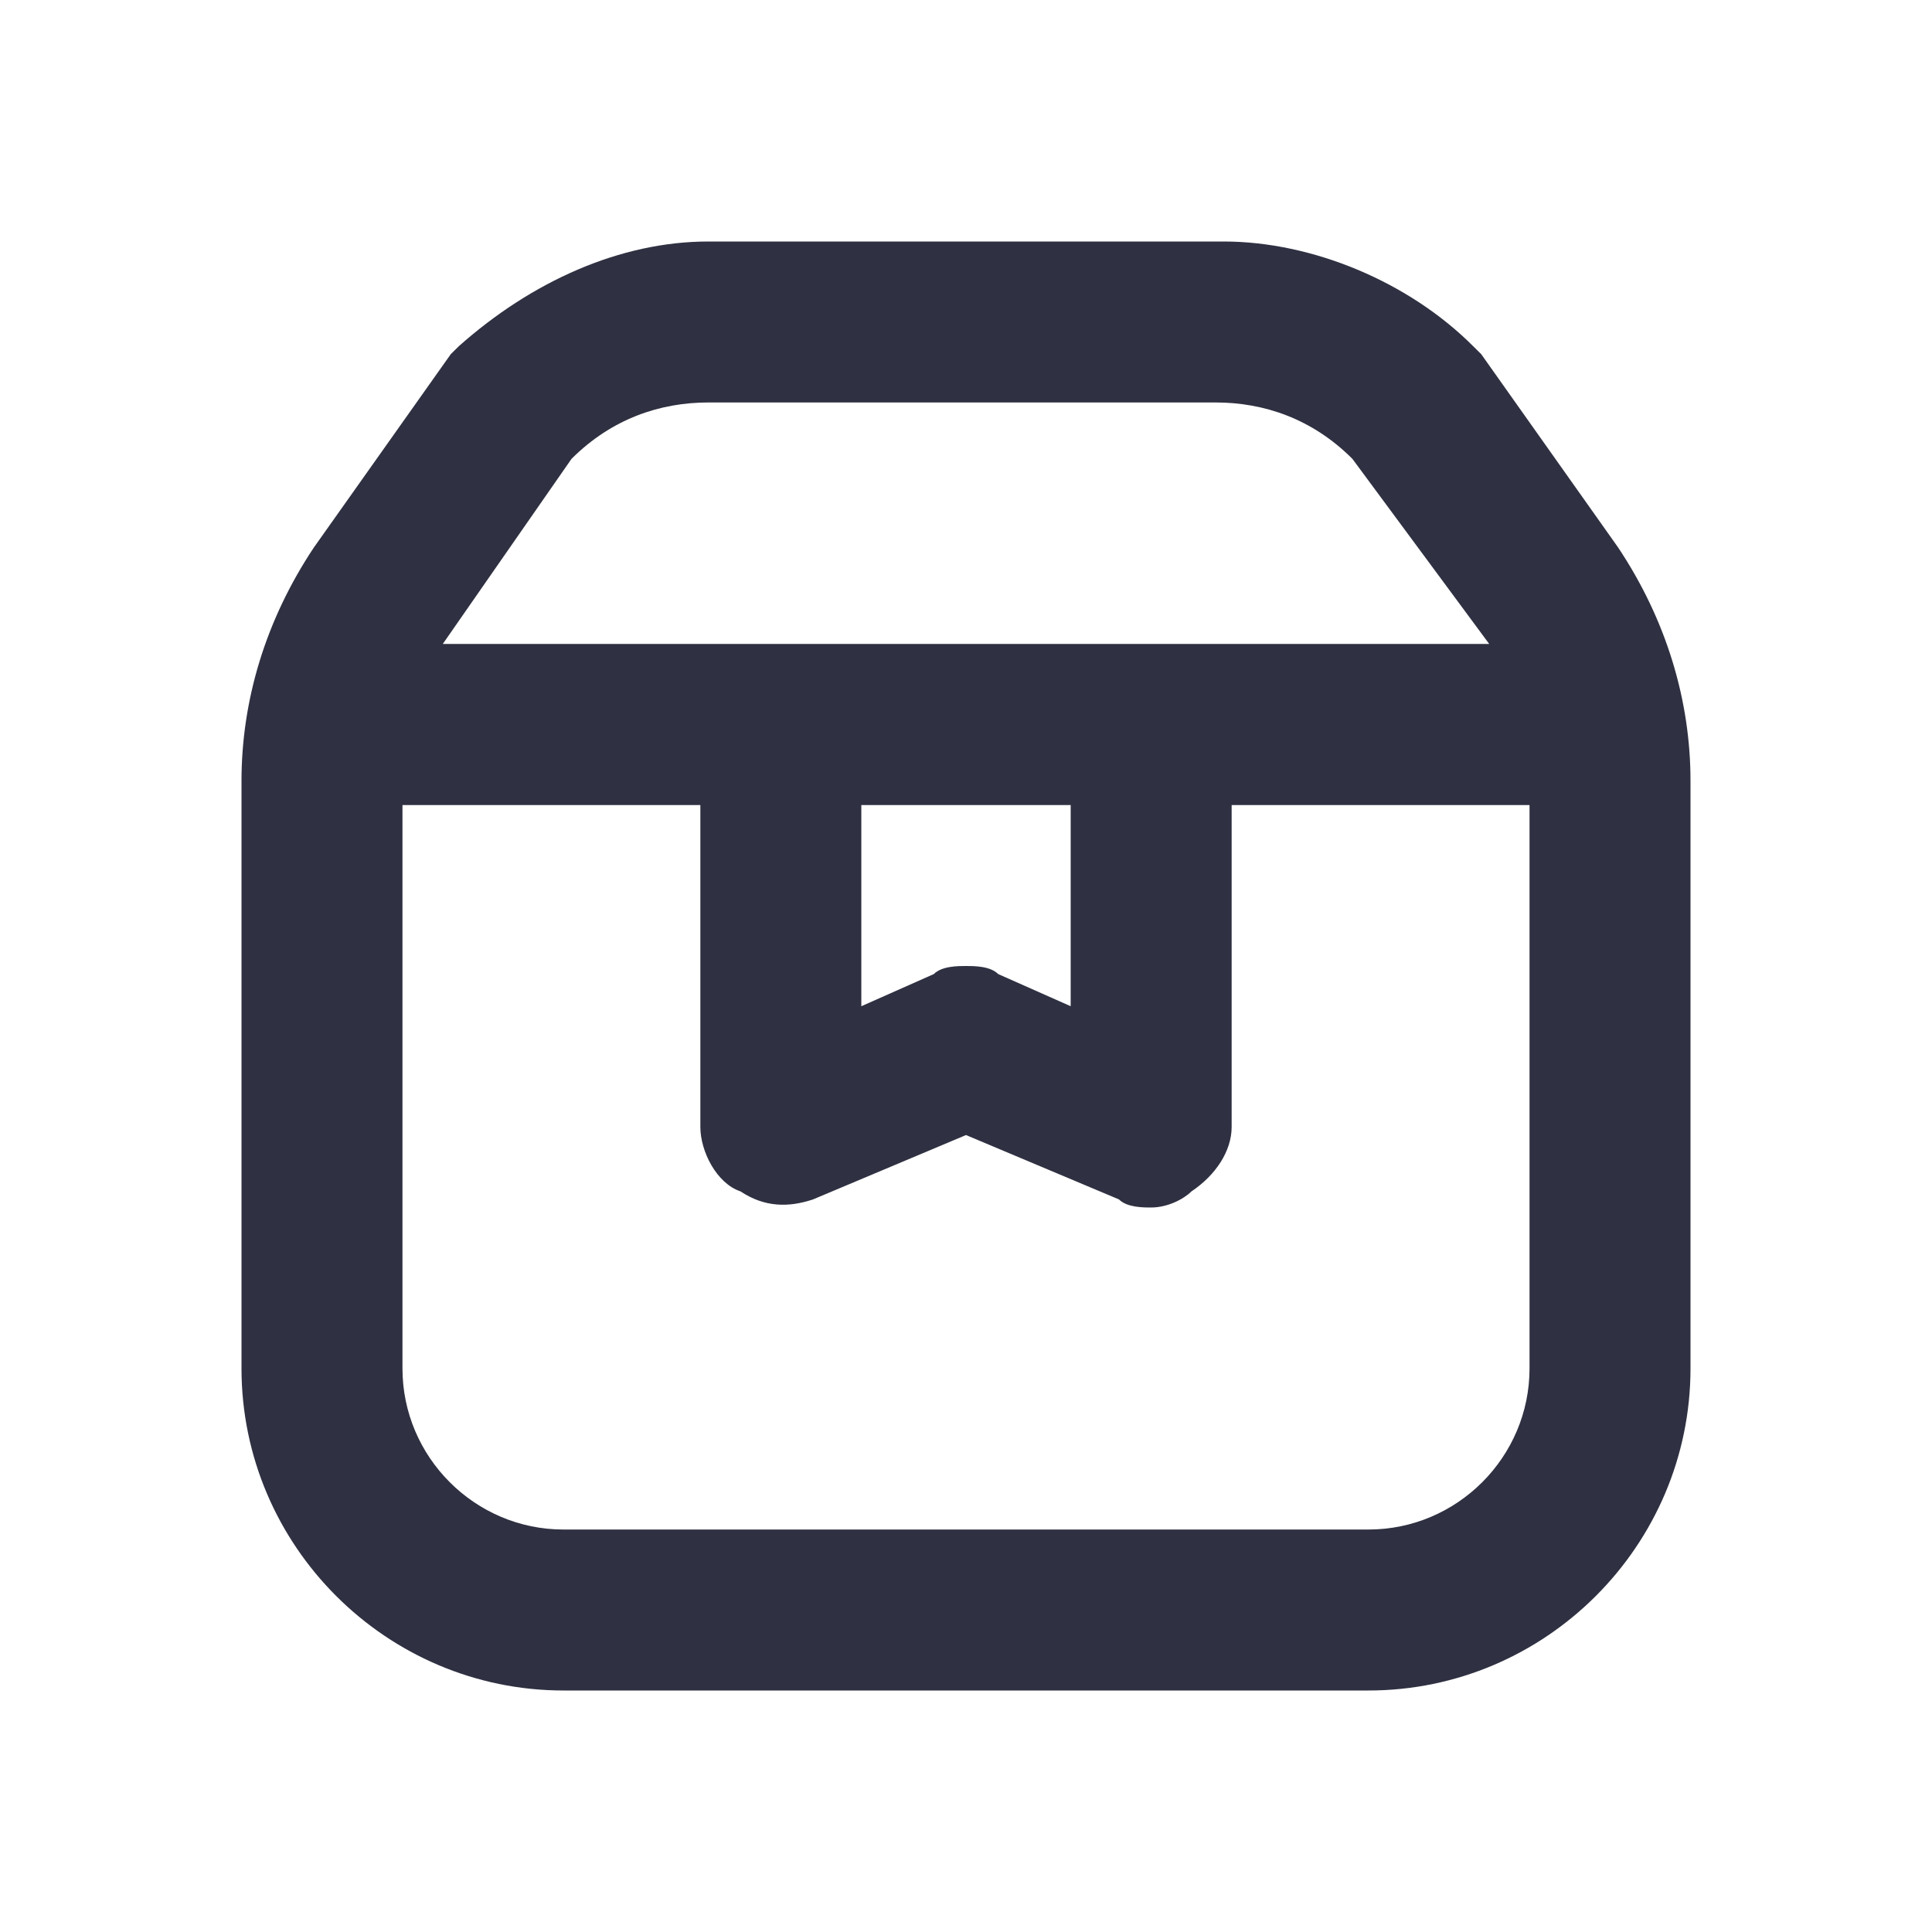
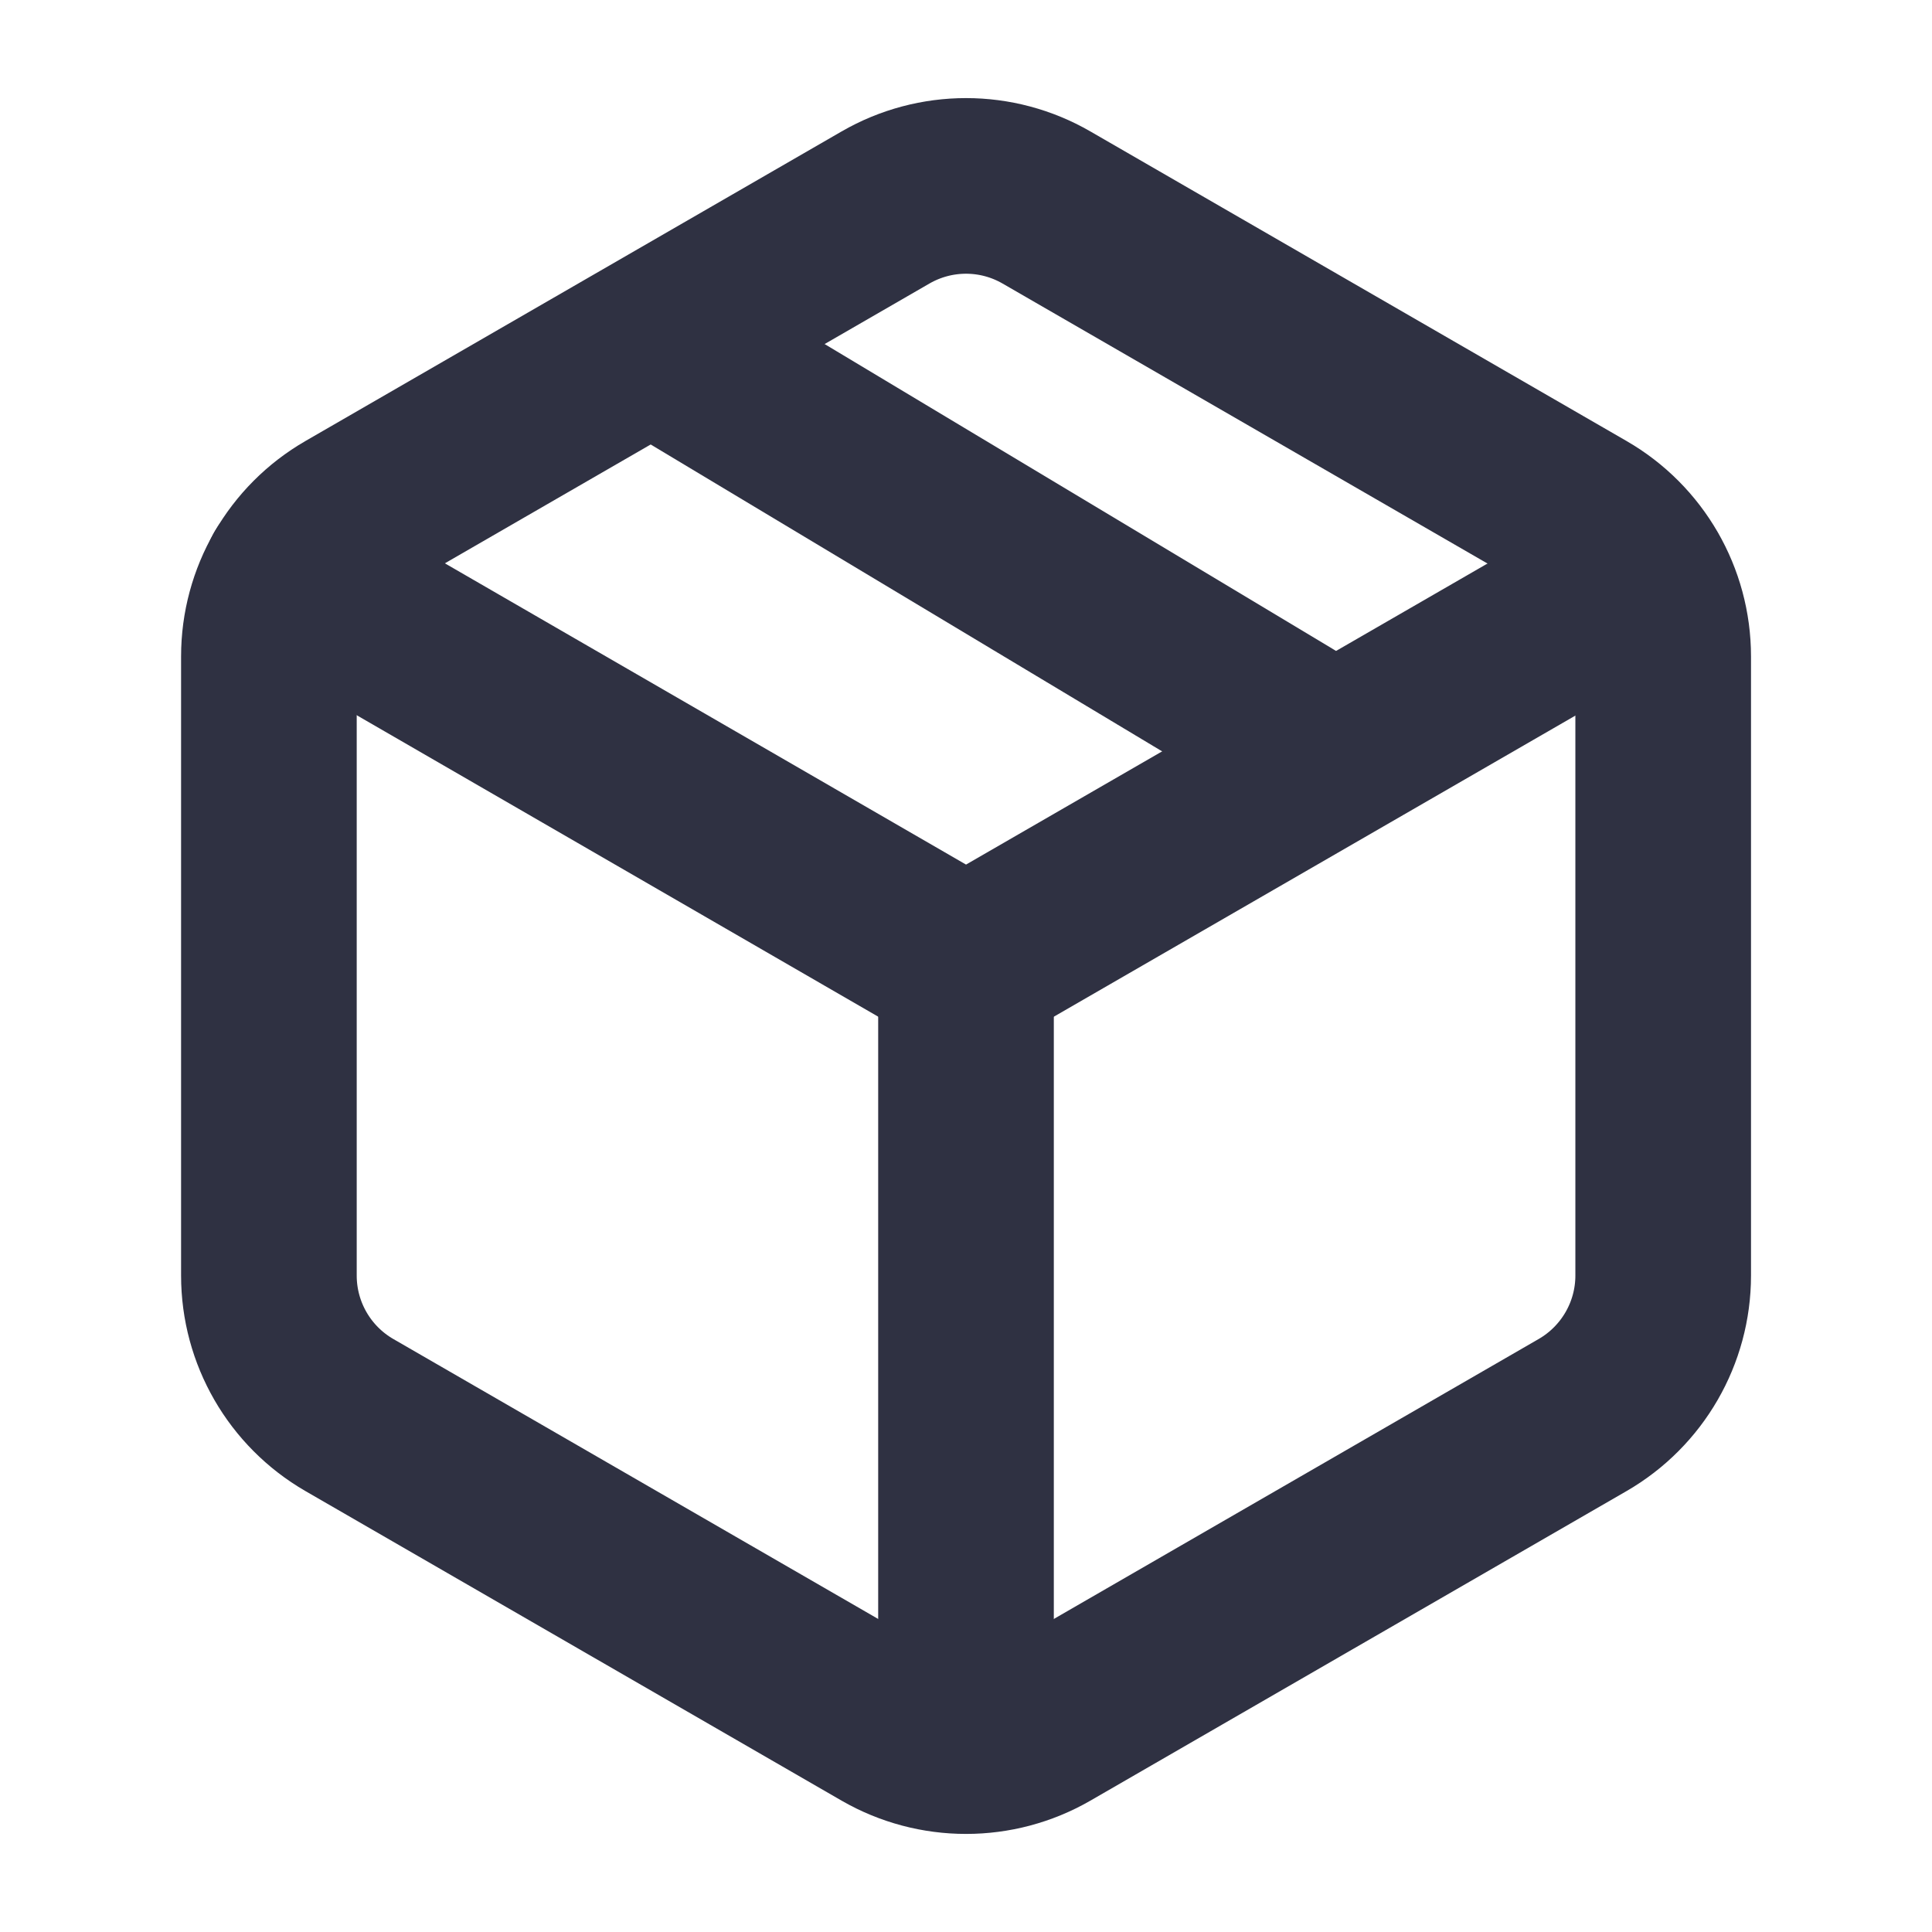
<svg xmlns="http://www.w3.org/2000/svg" width="22" height="22" viewBox="0 0 22 22" fill="none">
-   <path d="M16.867 4.033L16.775 3.942C16.042 3.208 14.942 2.75 13.933 2.75H8.067C7.058 2.75 6.05 3.208 5.225 3.942L5.133 4.033L3.575 6.233C3.025 7.058 2.75 7.975 2.75 8.892V15.583C2.75 17.6 4.4 19.25 6.417 19.25H15.583C17.6 19.25 19.25 17.6 19.25 15.583V8.892C19.25 7.975 18.975 7.058 18.425 6.233L16.867 4.033ZM5.042 7.333L6.508 5.225C6.967 4.767 7.517 4.583 8.067 4.583H13.842C14.392 4.583 14.942 4.767 15.4 5.225L16.958 7.333H13.108H8.892H5.042ZM12.192 9.167V11.458L11.367 11.092C11.275 11 11.092 11 11 11C10.908 11 10.725 11 10.633 11.092L9.808 11.458V9.167H12.192ZM17.417 15.583C17.417 16.592 16.592 17.417 15.583 17.417H6.417C5.408 17.417 4.583 16.592 4.583 15.583V9.167H7.975V12.833C7.975 13.108 8.158 13.475 8.433 13.567C8.708 13.75 8.983 13.75 9.258 13.658L11 12.925L12.742 13.658C12.833 13.75 13.017 13.75 13.108 13.75C13.292 13.75 13.475 13.658 13.567 13.567C13.842 13.383 14.025 13.108 14.025 12.833V9.167H17.417V15.583Z" fill="#2F3142" />
+   <path d="M18.689 6.561L11 11L3.309 6.554" stroke="#2F3142" stroke-width="2" stroke-linecap="round" stroke-linejoin="round" />
+   <path d="M11 11V19.25" stroke="#2F3142" stroke-width="2" stroke-linecap="round" stroke-linejoin="round" />
+   <path d="M10.083 2.363C10.651 2.035 11.35 2.035 11.917 2.363L18.022 5.888C18.589 6.215 18.939 6.82 18.939 7.475V14.525C18.939 15.18 18.589 15.785 18.022 16.113L11.917 19.638C11.35 19.965 10.651 19.965 10.083 19.638L3.978 16.113C3.411 15.785 3.062 15.18 3.062 14.525V7.475C3.062 6.82 3.411 6.215 3.978 5.888L10.083 2.363Z" stroke="#2F3142" stroke-width="2" stroke-linecap="round" stroke-linejoin="round" />
+   <path d="M7.792 4.125L14.667 8.25" stroke="#2F3142" stroke-width="2" stroke-linecap="round" stroke-linejoin="round" />
</svg>
